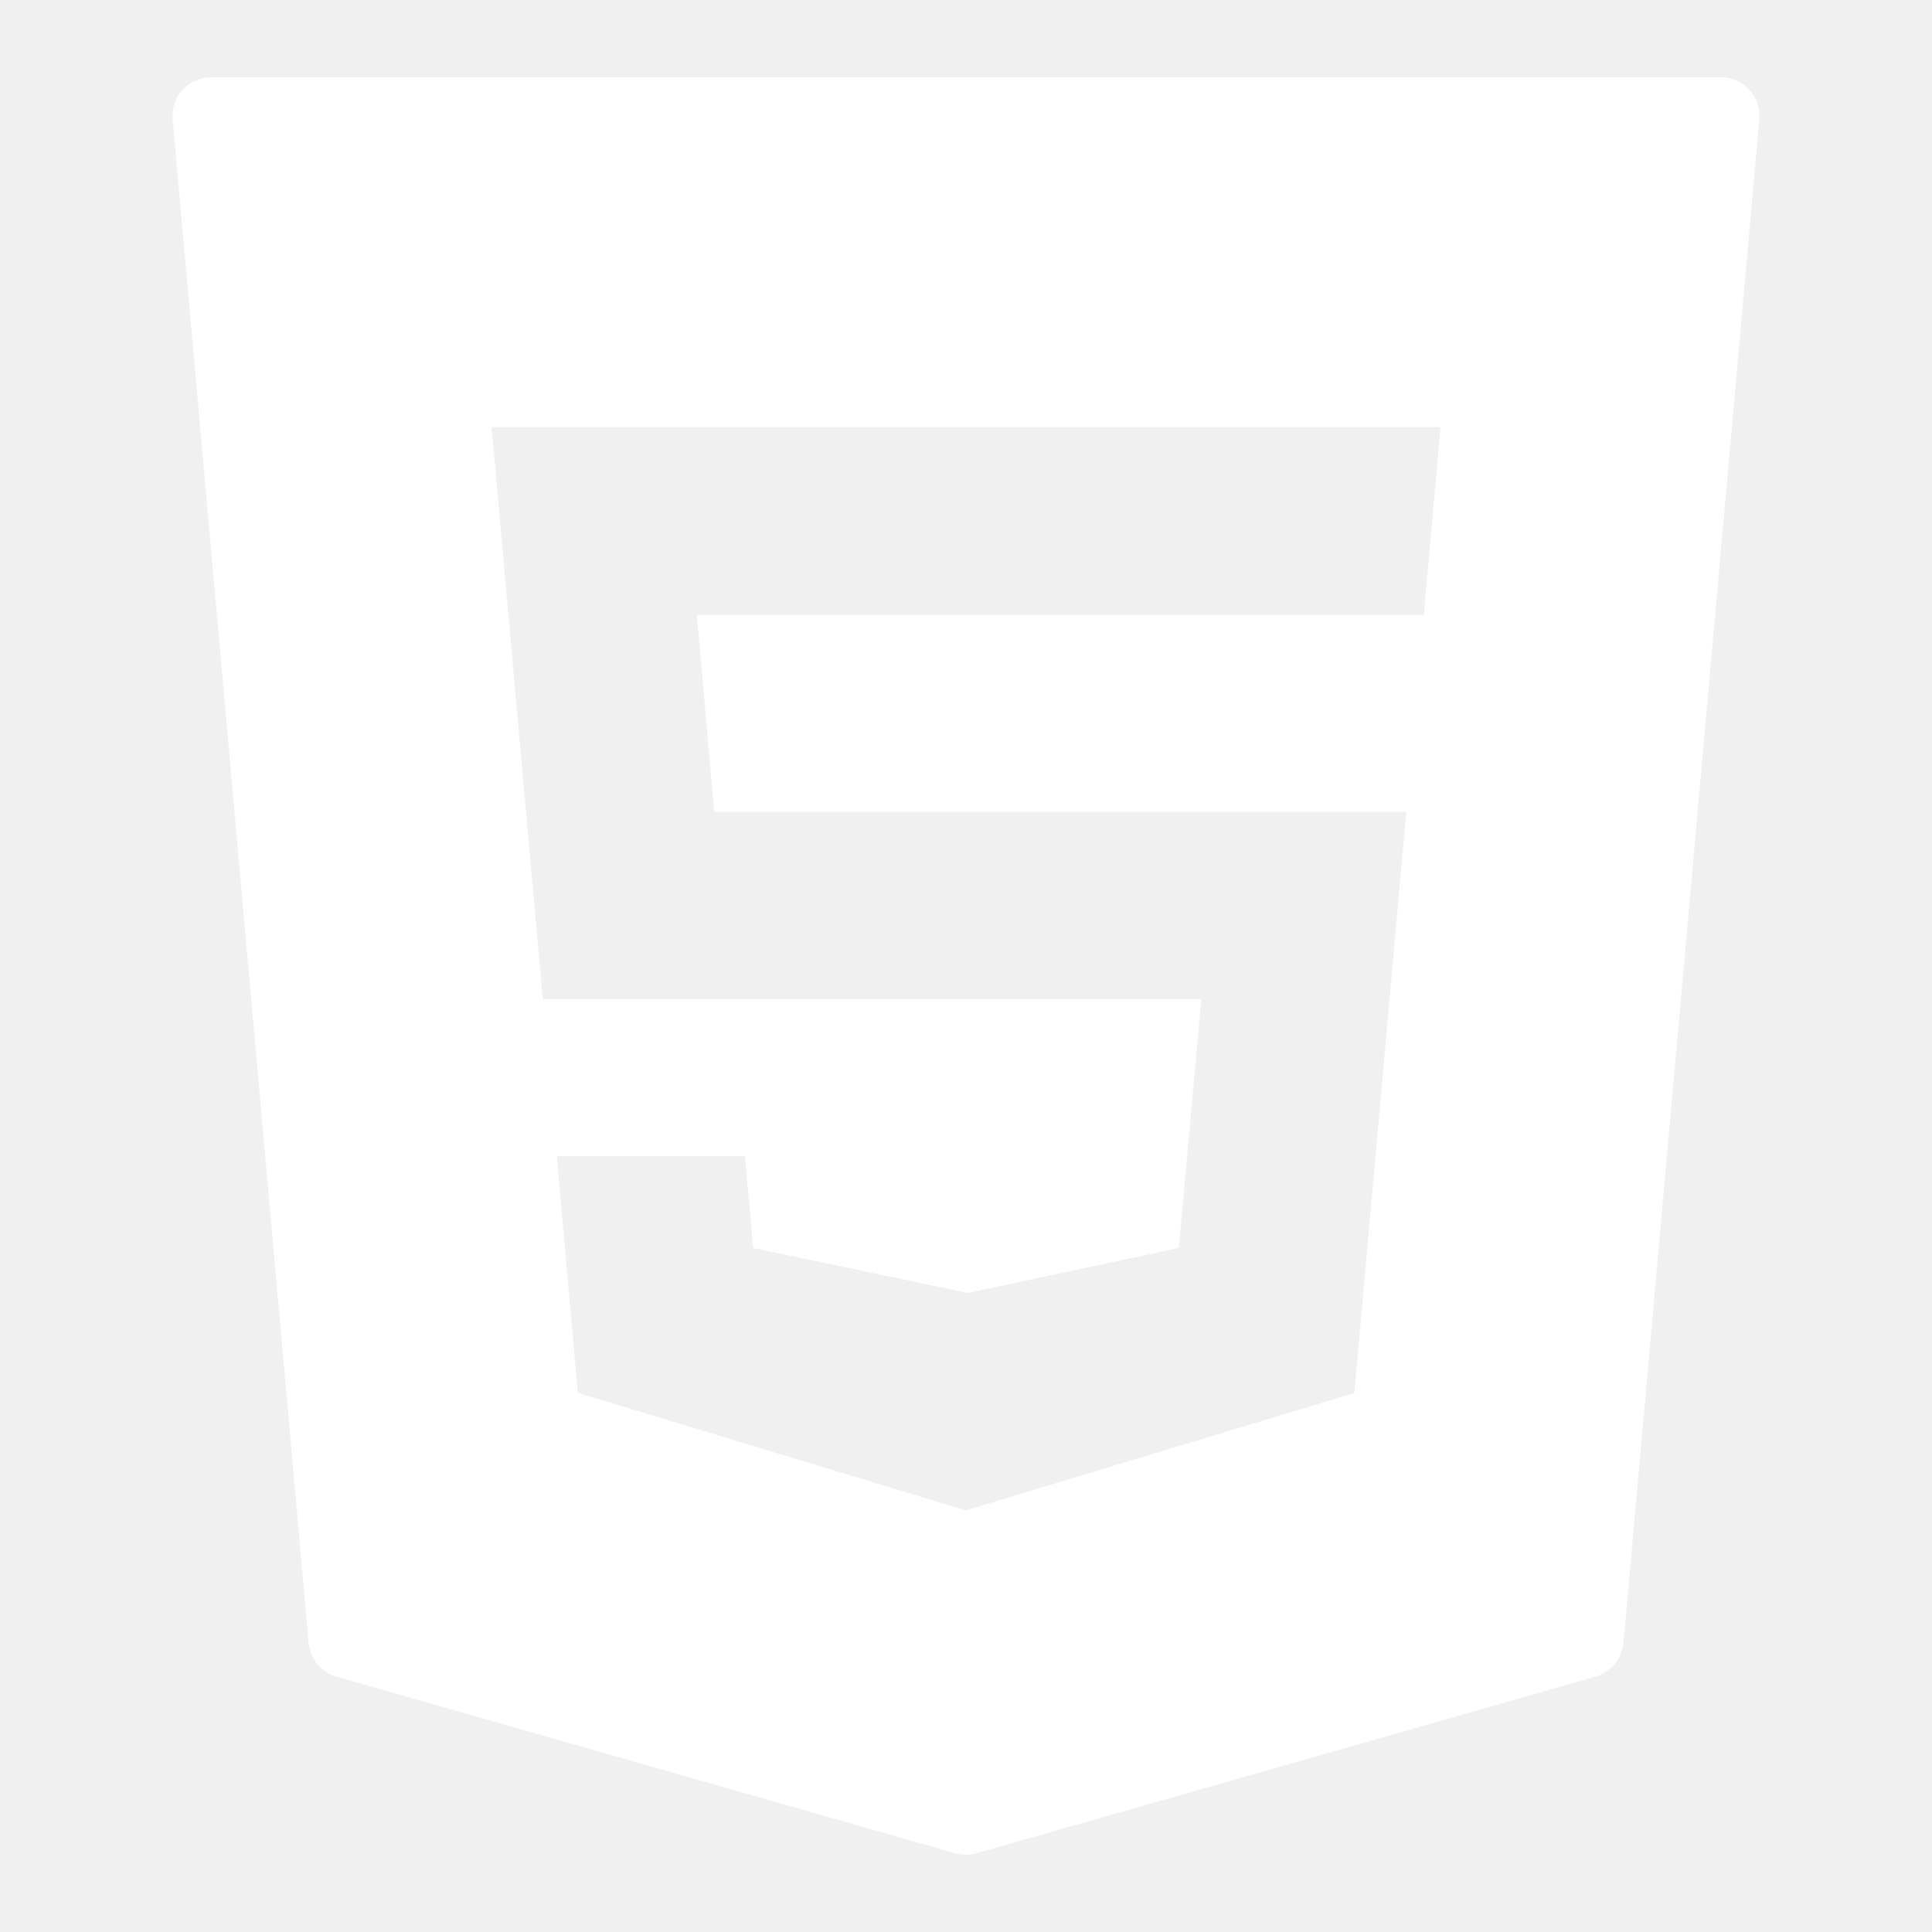
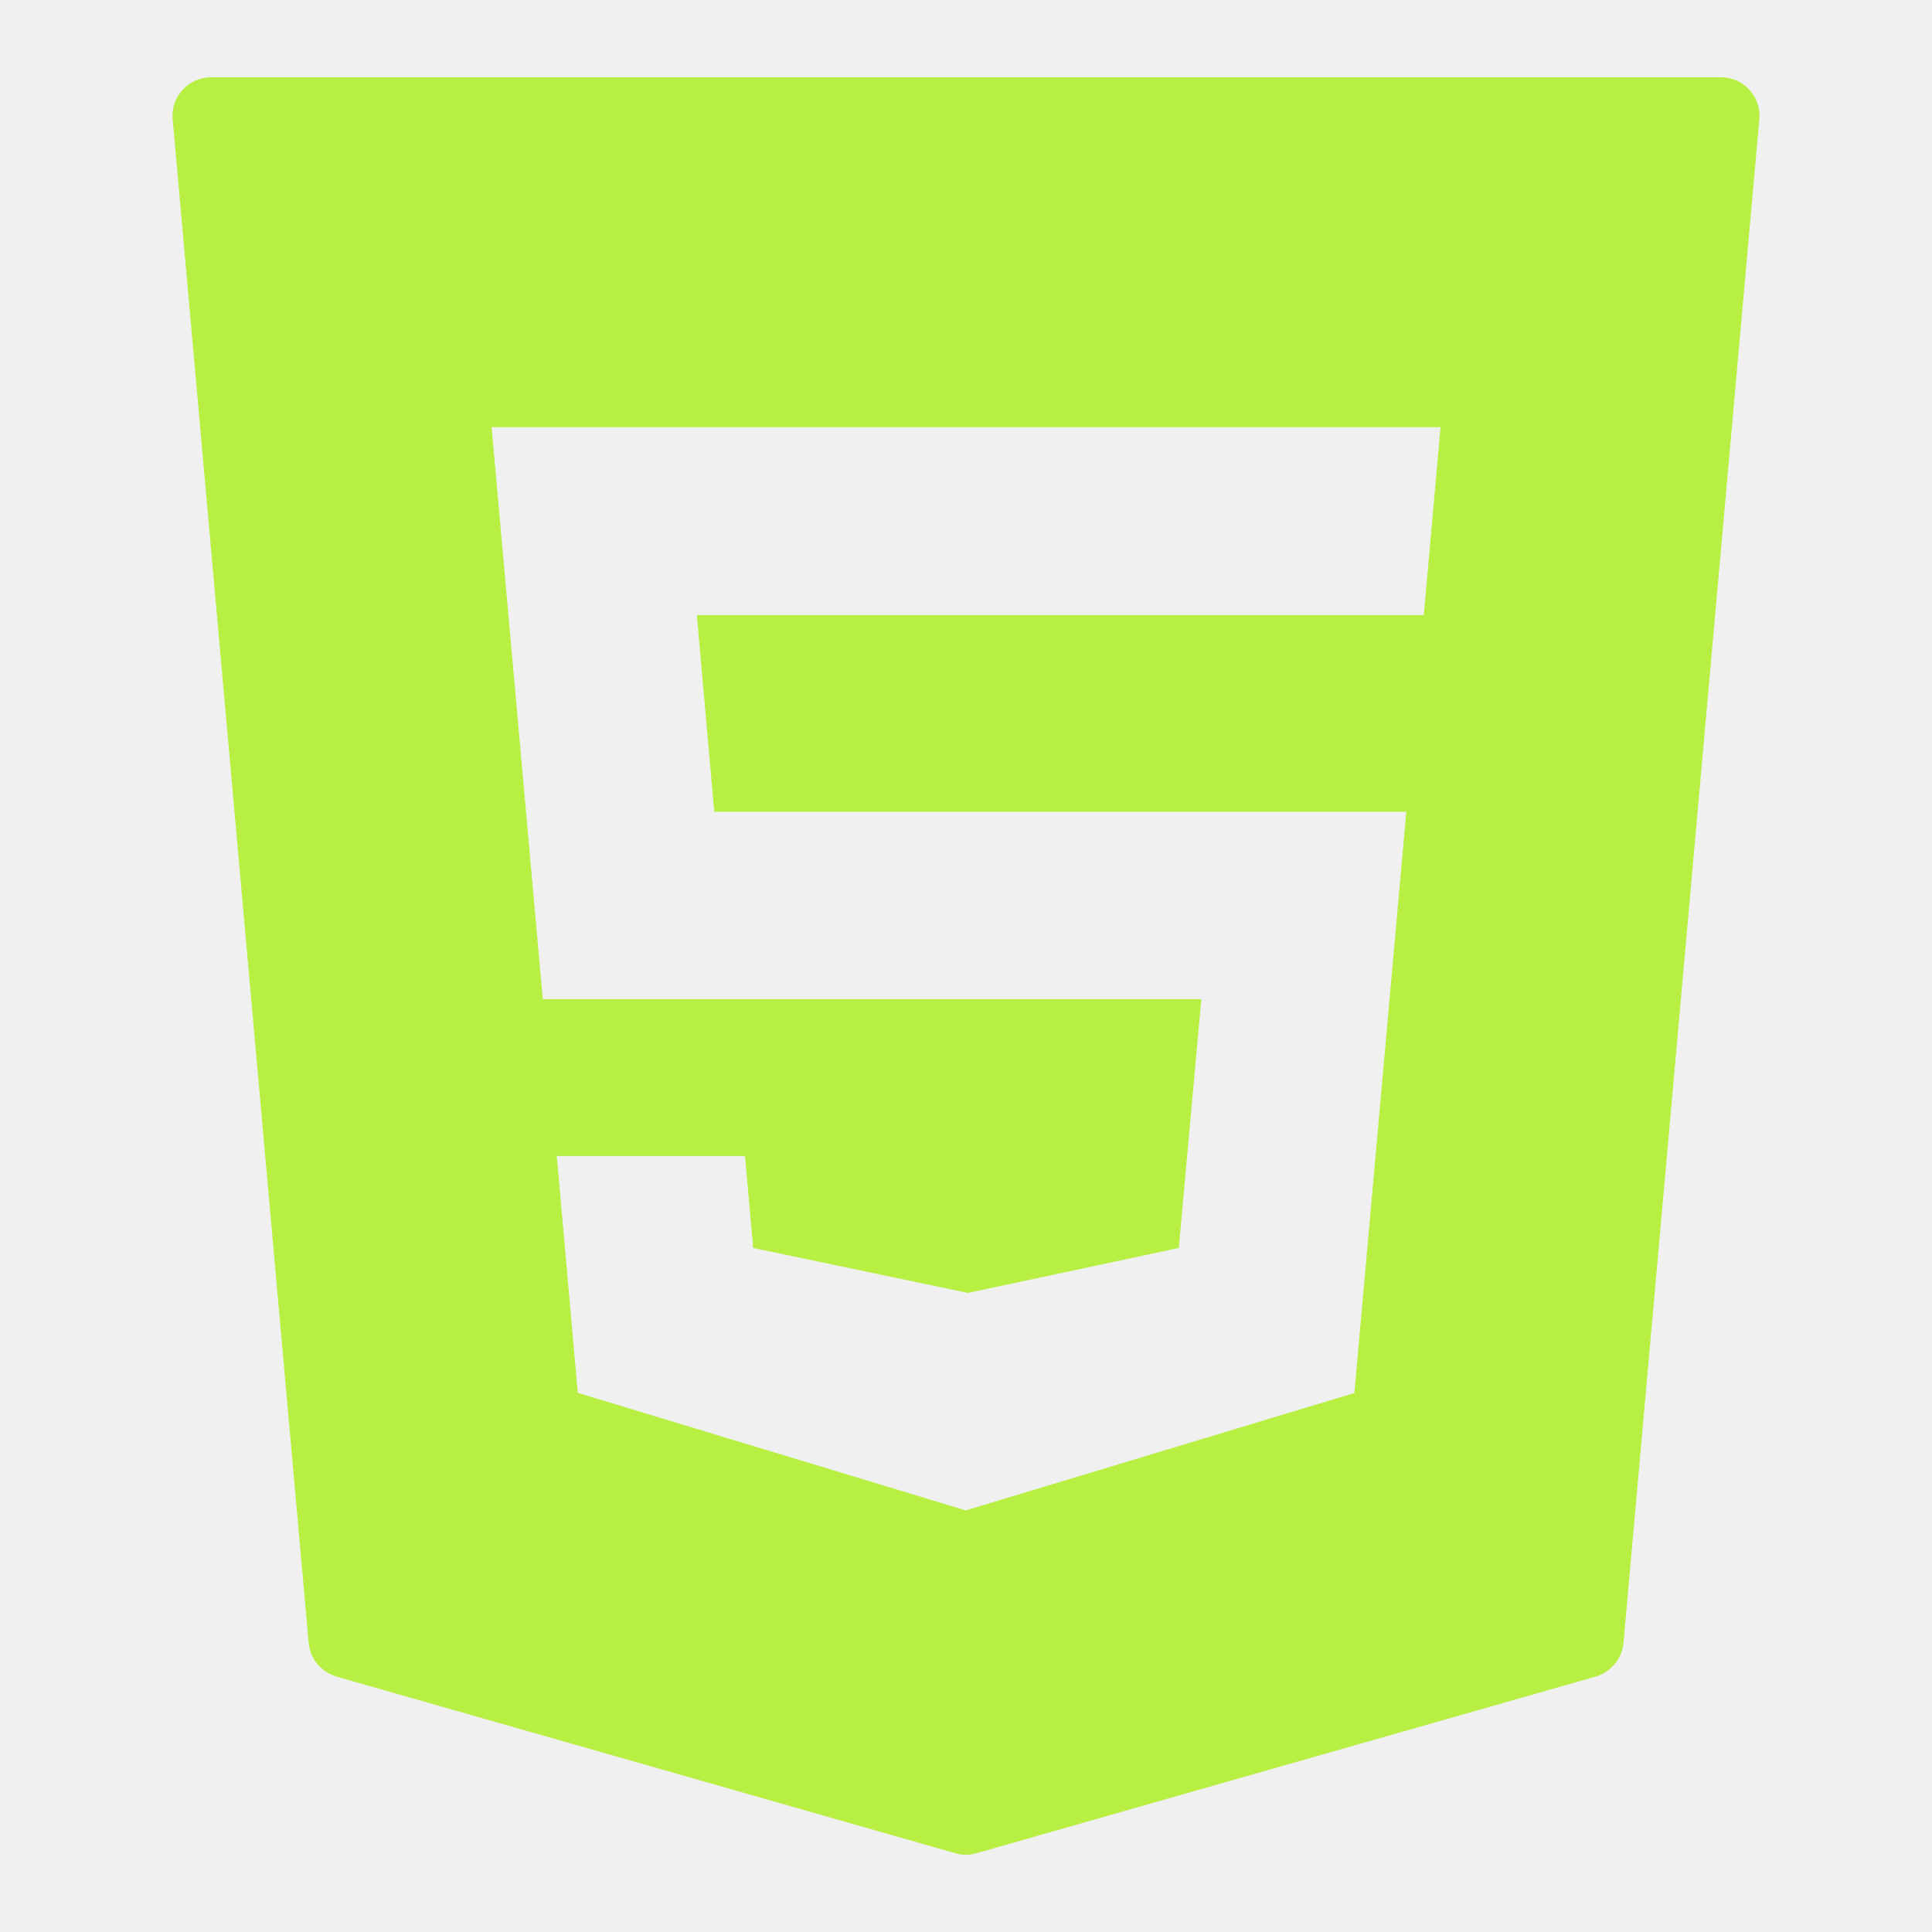
- <svg xmlns="http://www.w3.org/2000/svg" fill="#FFFFFF" viewBox="0 0 50 50" width="50px" height="50px">
+ <svg xmlns="http://www.w3.org/2000/svg" fill="#B8EF43" viewBox="0 0 50 50" width="50px" height="50px">
  <path d="M 45.273 2.324 C 45.086 2.117 44.816 2 44.535 2 L 5.465 2 C 5.184 2 4.914 2.117 4.727 2.324 C 4.535 2.531 4.441 2.809 4.469 3.09 L 7.988 42.516 C 8.023 42.93 8.312 43.273 8.711 43.391 L 24.723 47.961 C 24.809 47.988 24.902 48 24.996 48 C 25.09 48 25.18 47.988 25.27 47.961 L 41.293 43.391 C 41.691 43.273 41.977 42.93 42.016 42.516 L 45.531 3.09 C 45.559 2.809 45.465 2.531 45.273 2.324 Z M 36.848 15.918 L 18.035 15.918 L 18.484 21.008 L 36.395 21.008 L 35.051 36.051 L 24.992 39.09 L 24.895 39.059 L 14.953 36.047 L 14.41 29.918 L 19.281 29.918 L 19.492 32.297 L 25.051 33.461 L 30.508 32.297 L 31.09 25.859 L 14.047 25.859 L 12.723 11.055 L 37.281 11.055 Z" />
</svg>
